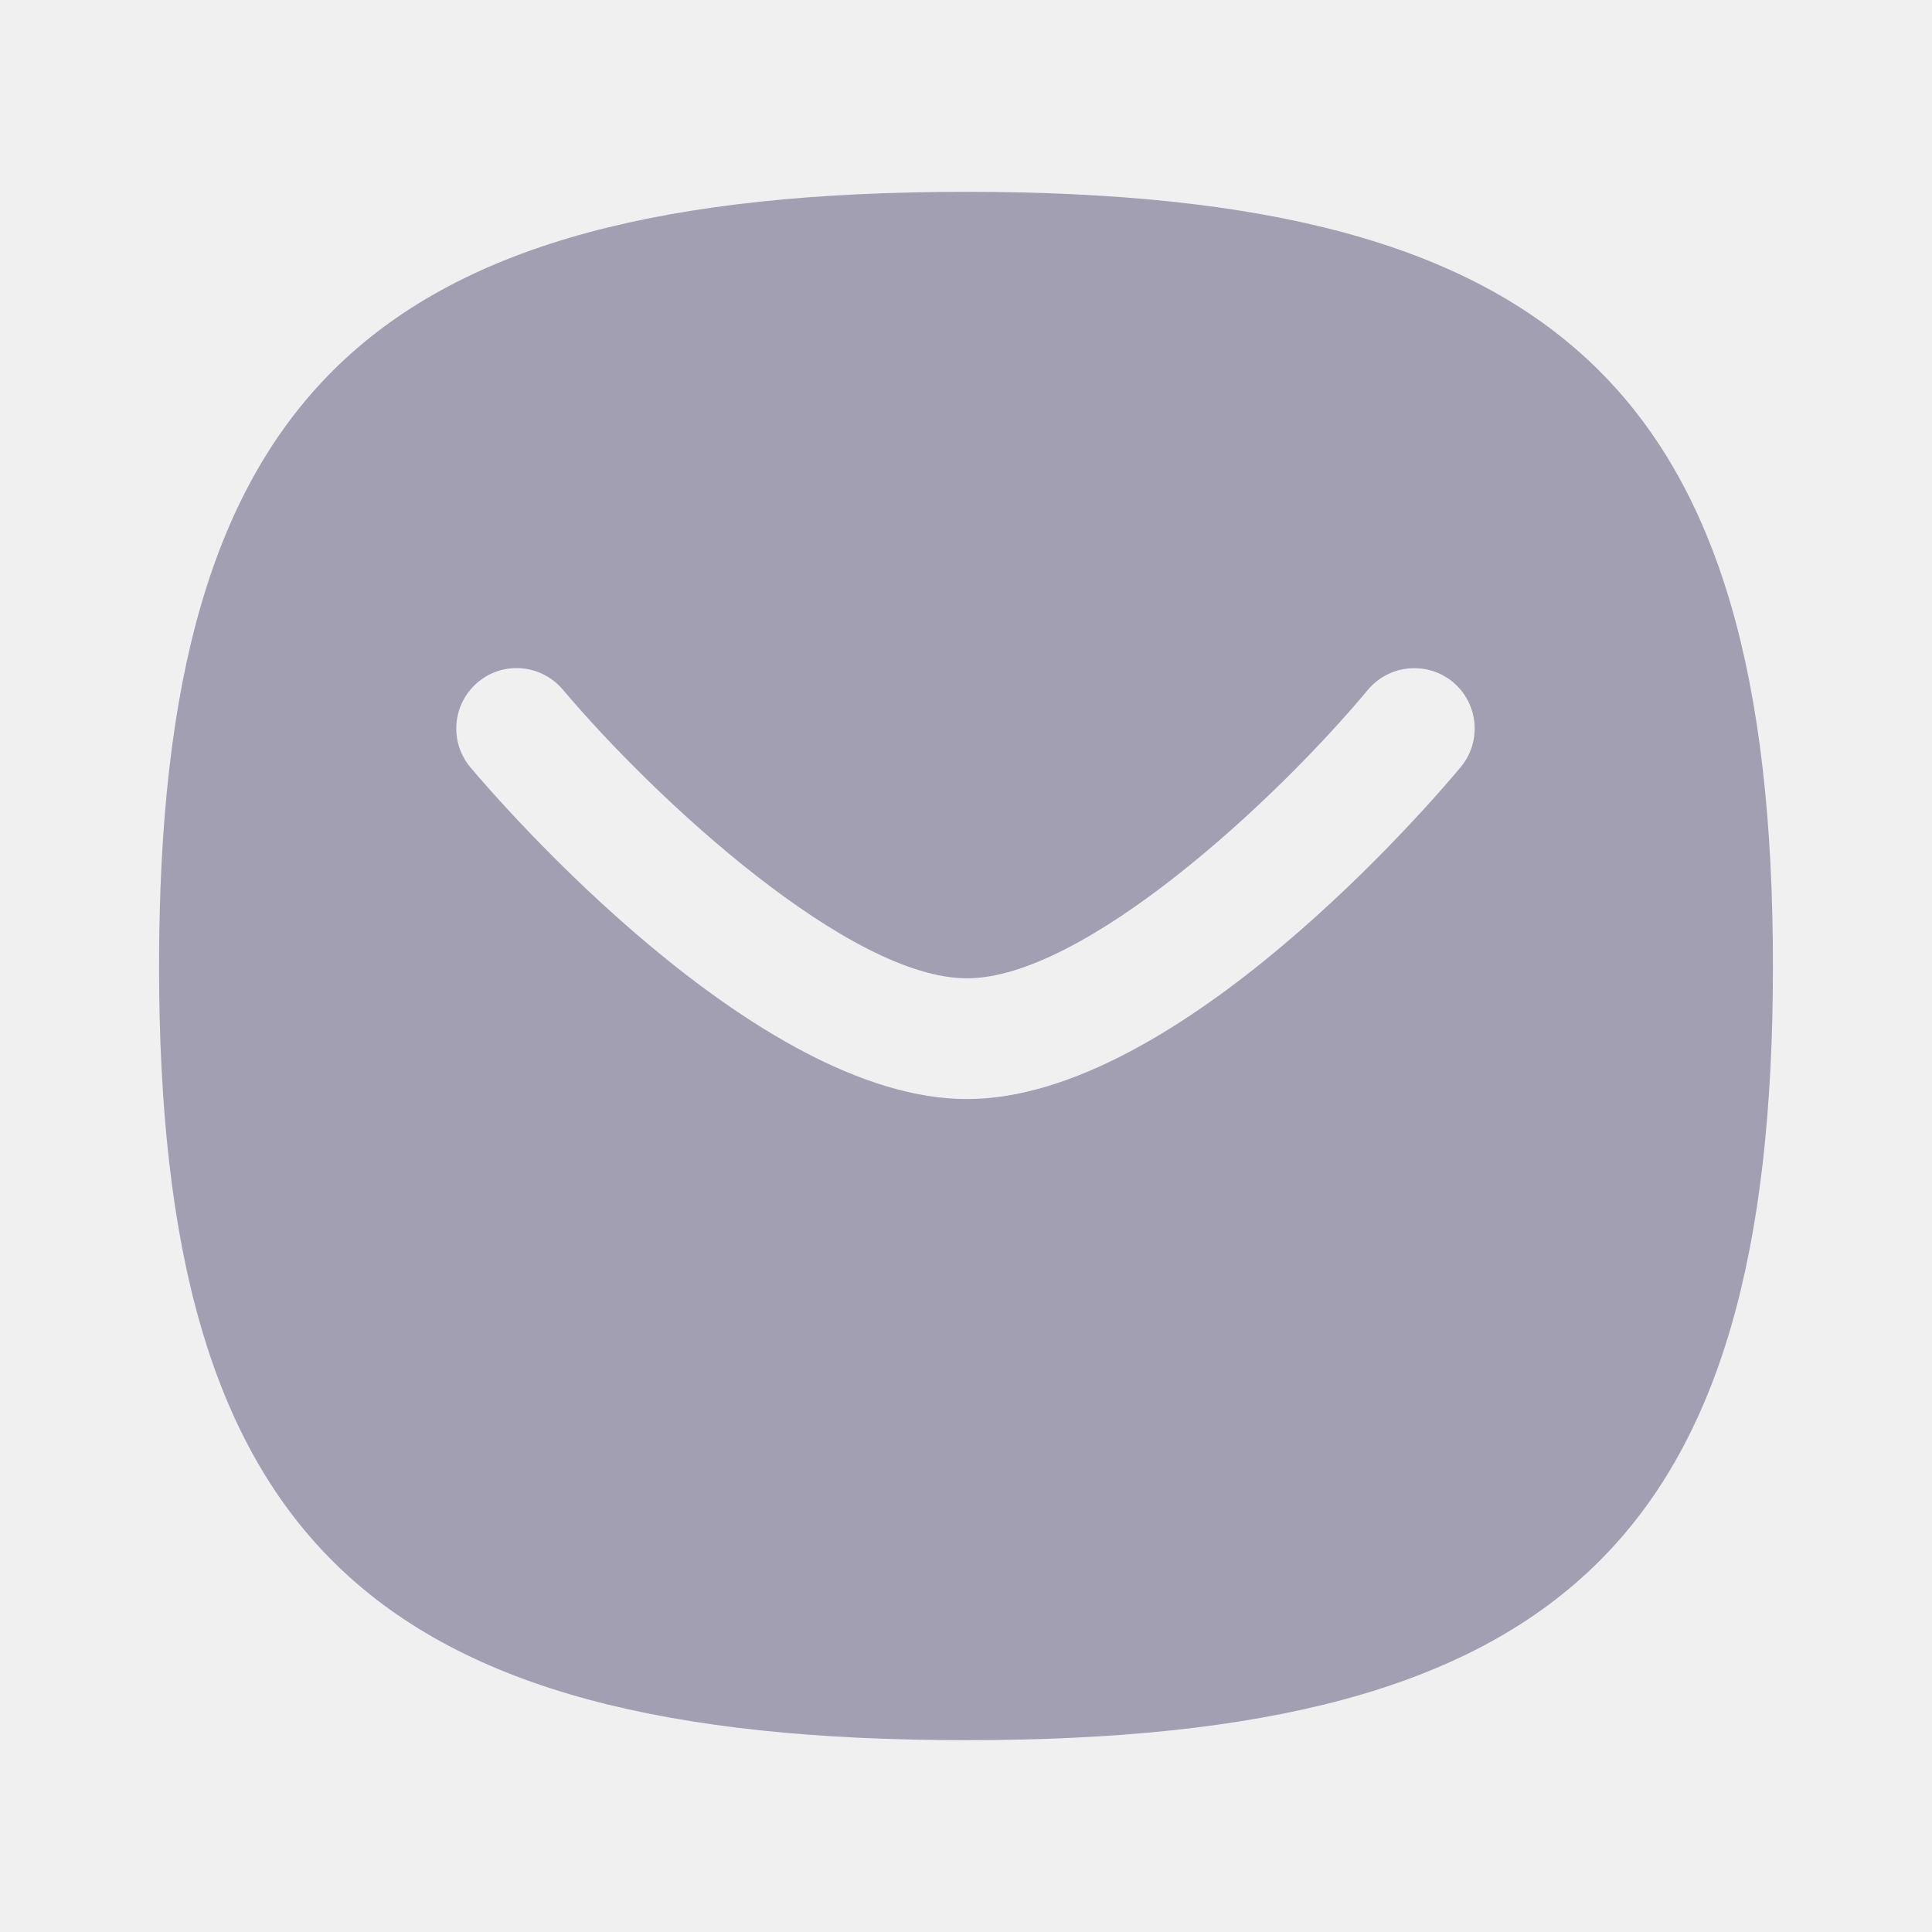
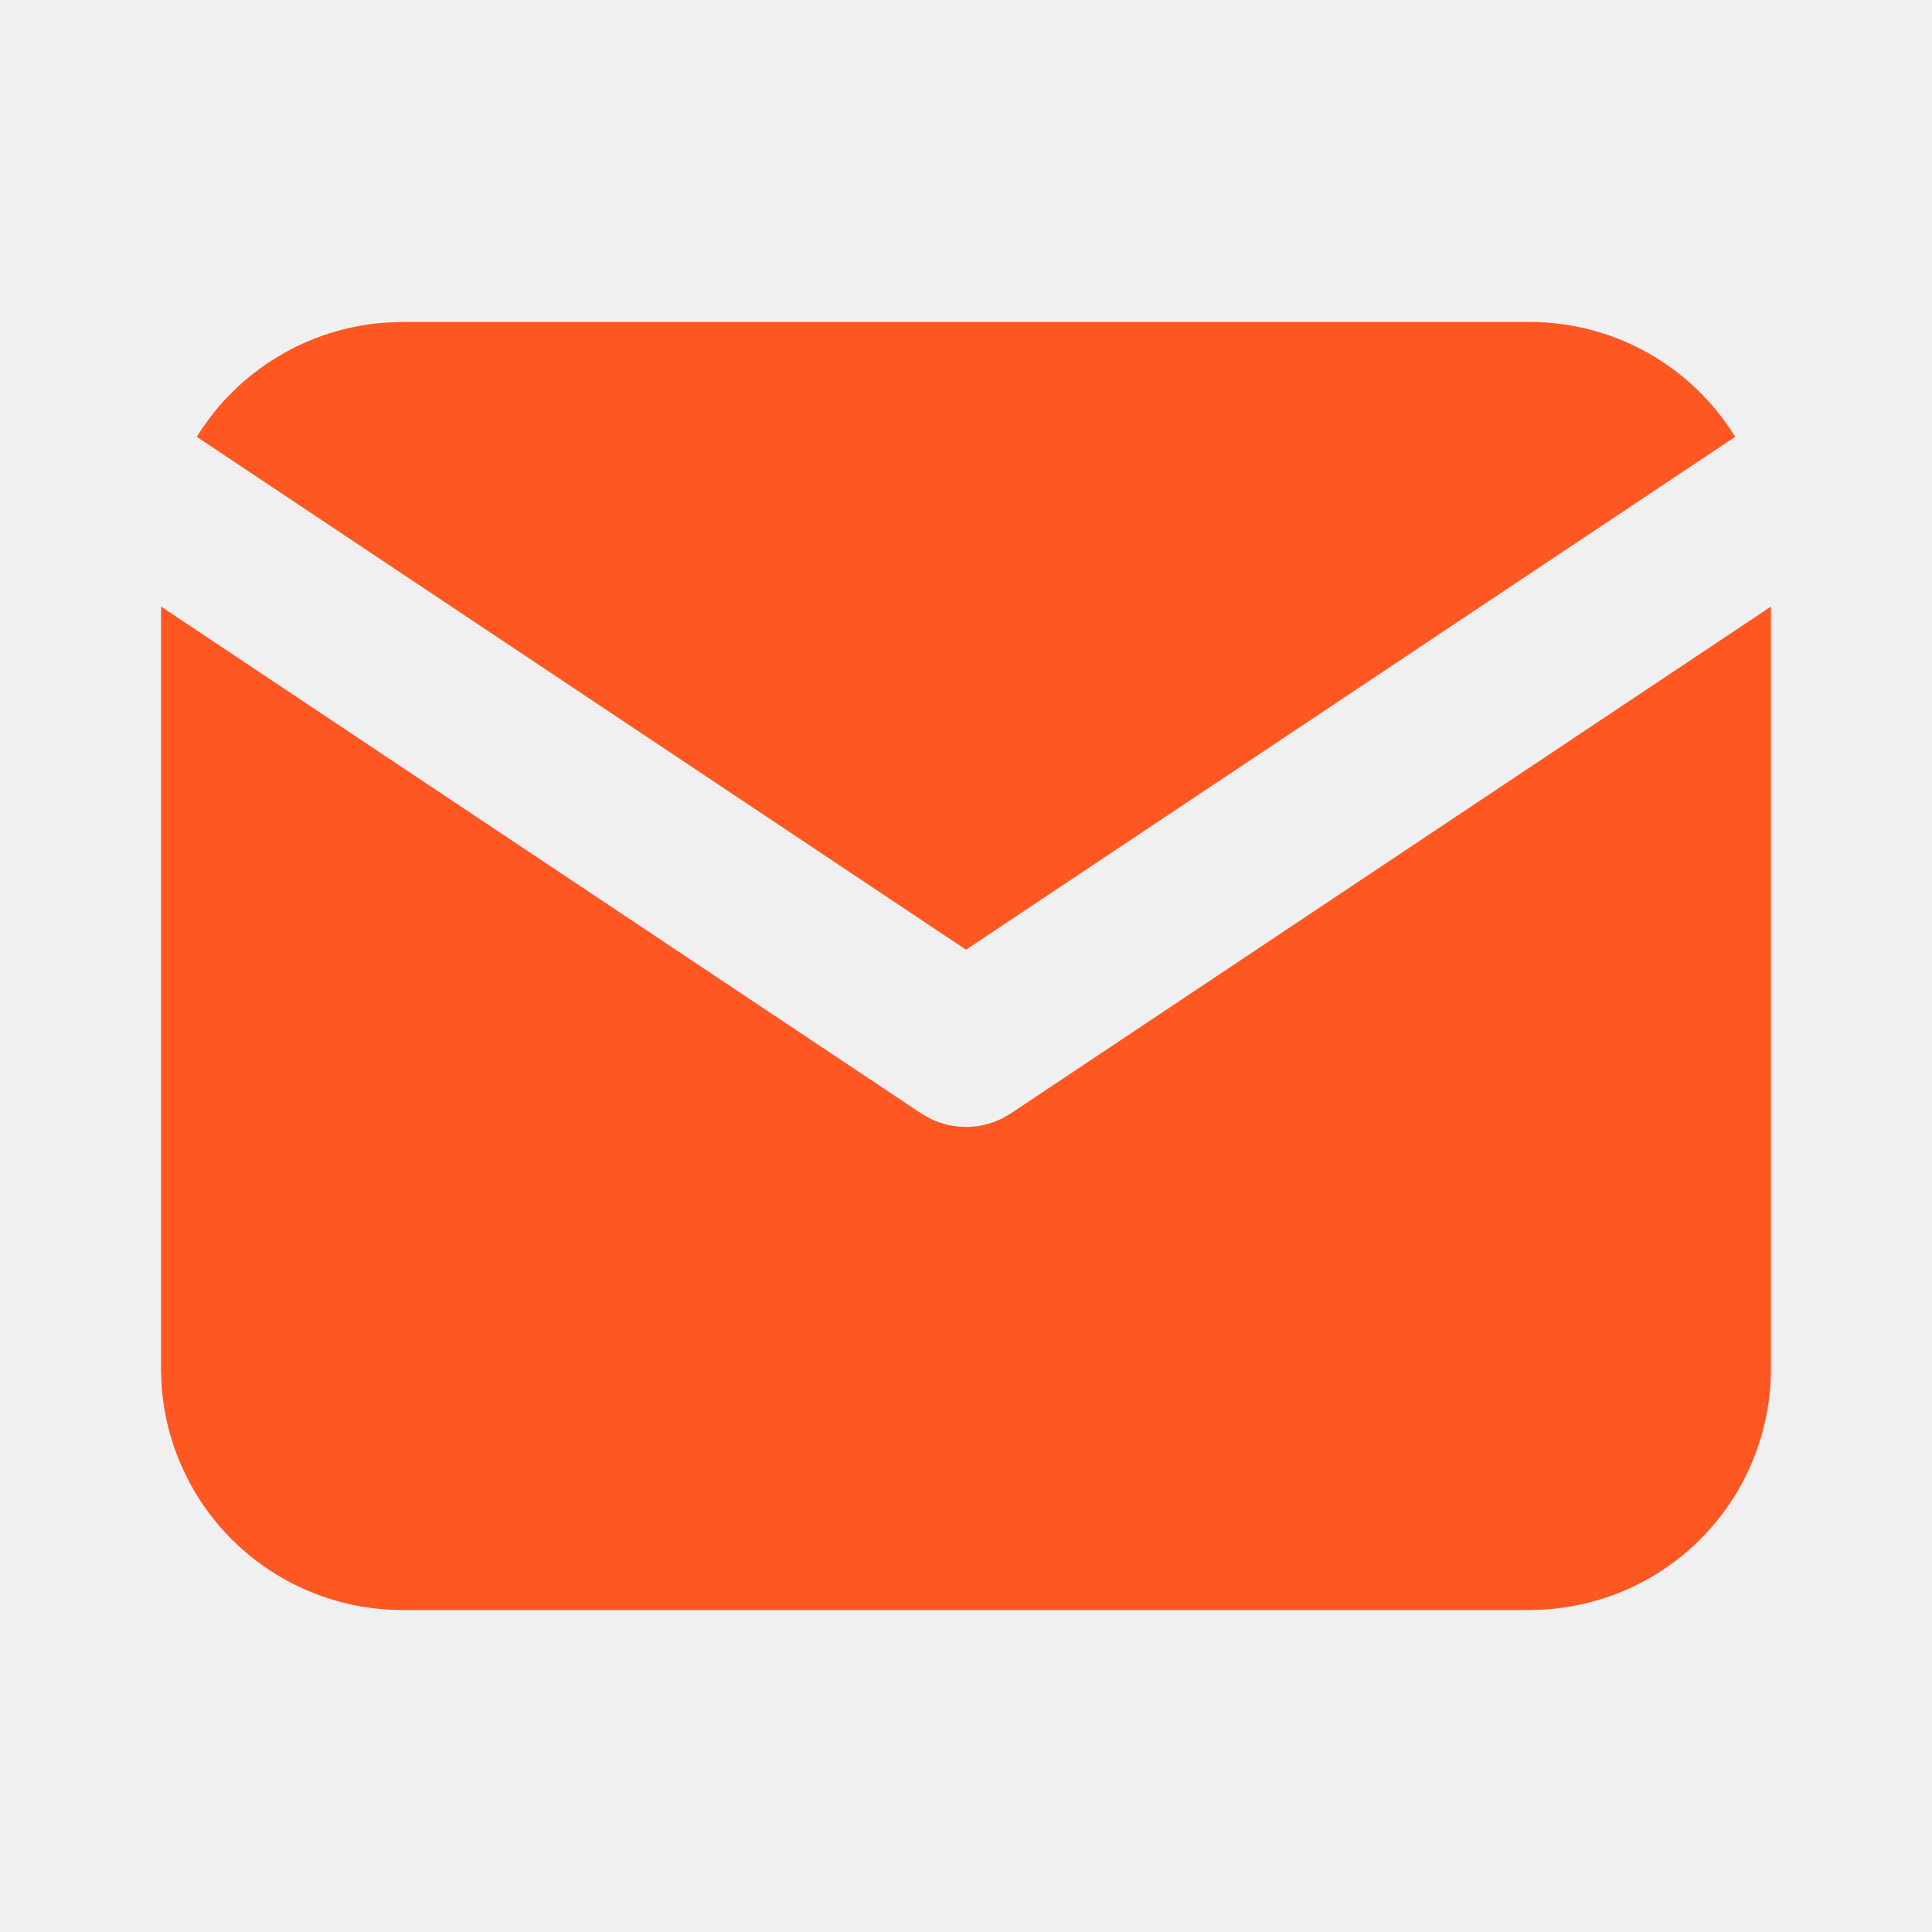
- <svg xmlns="http://www.w3.org/2000/svg" width="24" height="24" viewBox="0 0 24 24" fill="none">
-   <path fill-rule="evenodd" clip-rule="evenodd" d="M18.145 9.53C17.793 9.952 14.634 13.653 12.011 13.653C9.391 13.653 6.2 9.955 5.844 9.533C5.578 9.216 5.618 8.743 5.935 8.476C6.251 8.208 6.724 8.25 6.991 8.566C8.162 9.953 10.559 12.153 12.011 12.153C13.462 12.153 15.837 9.955 16.993 8.569C17.258 8.252 17.731 8.21 18.049 8.473C18.367 8.739 18.41 9.212 18.145 9.53ZM12 2.383C4.599 2.383 1.976 4.899 1.976 12C1.976 19.1 4.599 21.617 12 21.617C19.401 21.617 22.024 19.1 22.024 12C22.024 4.899 19.401 2.383 12 2.383Z" fill="#A29FB3" />
+ <svg xmlns="http://www.w3.org/2000/svg" width="20" height="20" viewBox="0 0 20 20" fill="none">
+   <g clip-path="url(#clip0_93_1643)">
+     <path d="M18.333 6.279V14.167C18.333 14.804 18.09 15.418 17.652 15.882C17.215 16.346 16.616 16.625 15.98 16.662L15.833 16.667H4.167C3.529 16.667 2.915 16.423 2.451 15.986C1.987 15.548 1.708 14.95 1.671 14.313L1.667 14.167V6.279L9.537 11.527L9.634 11.582C9.748 11.637 9.873 11.666 10 11.666C10.127 11.666 10.252 11.637 10.366 11.582L10.463 11.527L18.333 6.279Z" fill="#FE5722" />
+     <path d="M15.833 3.333C16.733 3.333 17.523 3.808 17.962 4.522L10 9.831L2.037 4.522C2.246 4.183 2.533 3.899 2.875 3.693C3.216 3.487 3.602 3.366 3.999 3.339L4.167 3.333H15.833Z" fill="#FE5722" />
+   </g>
+   <defs>
+     <clipPath id="clip0_93_1643">
+       <rect width="20" height="20" fill="white" />
+     </clipPath>
+   </defs>
</svg>
